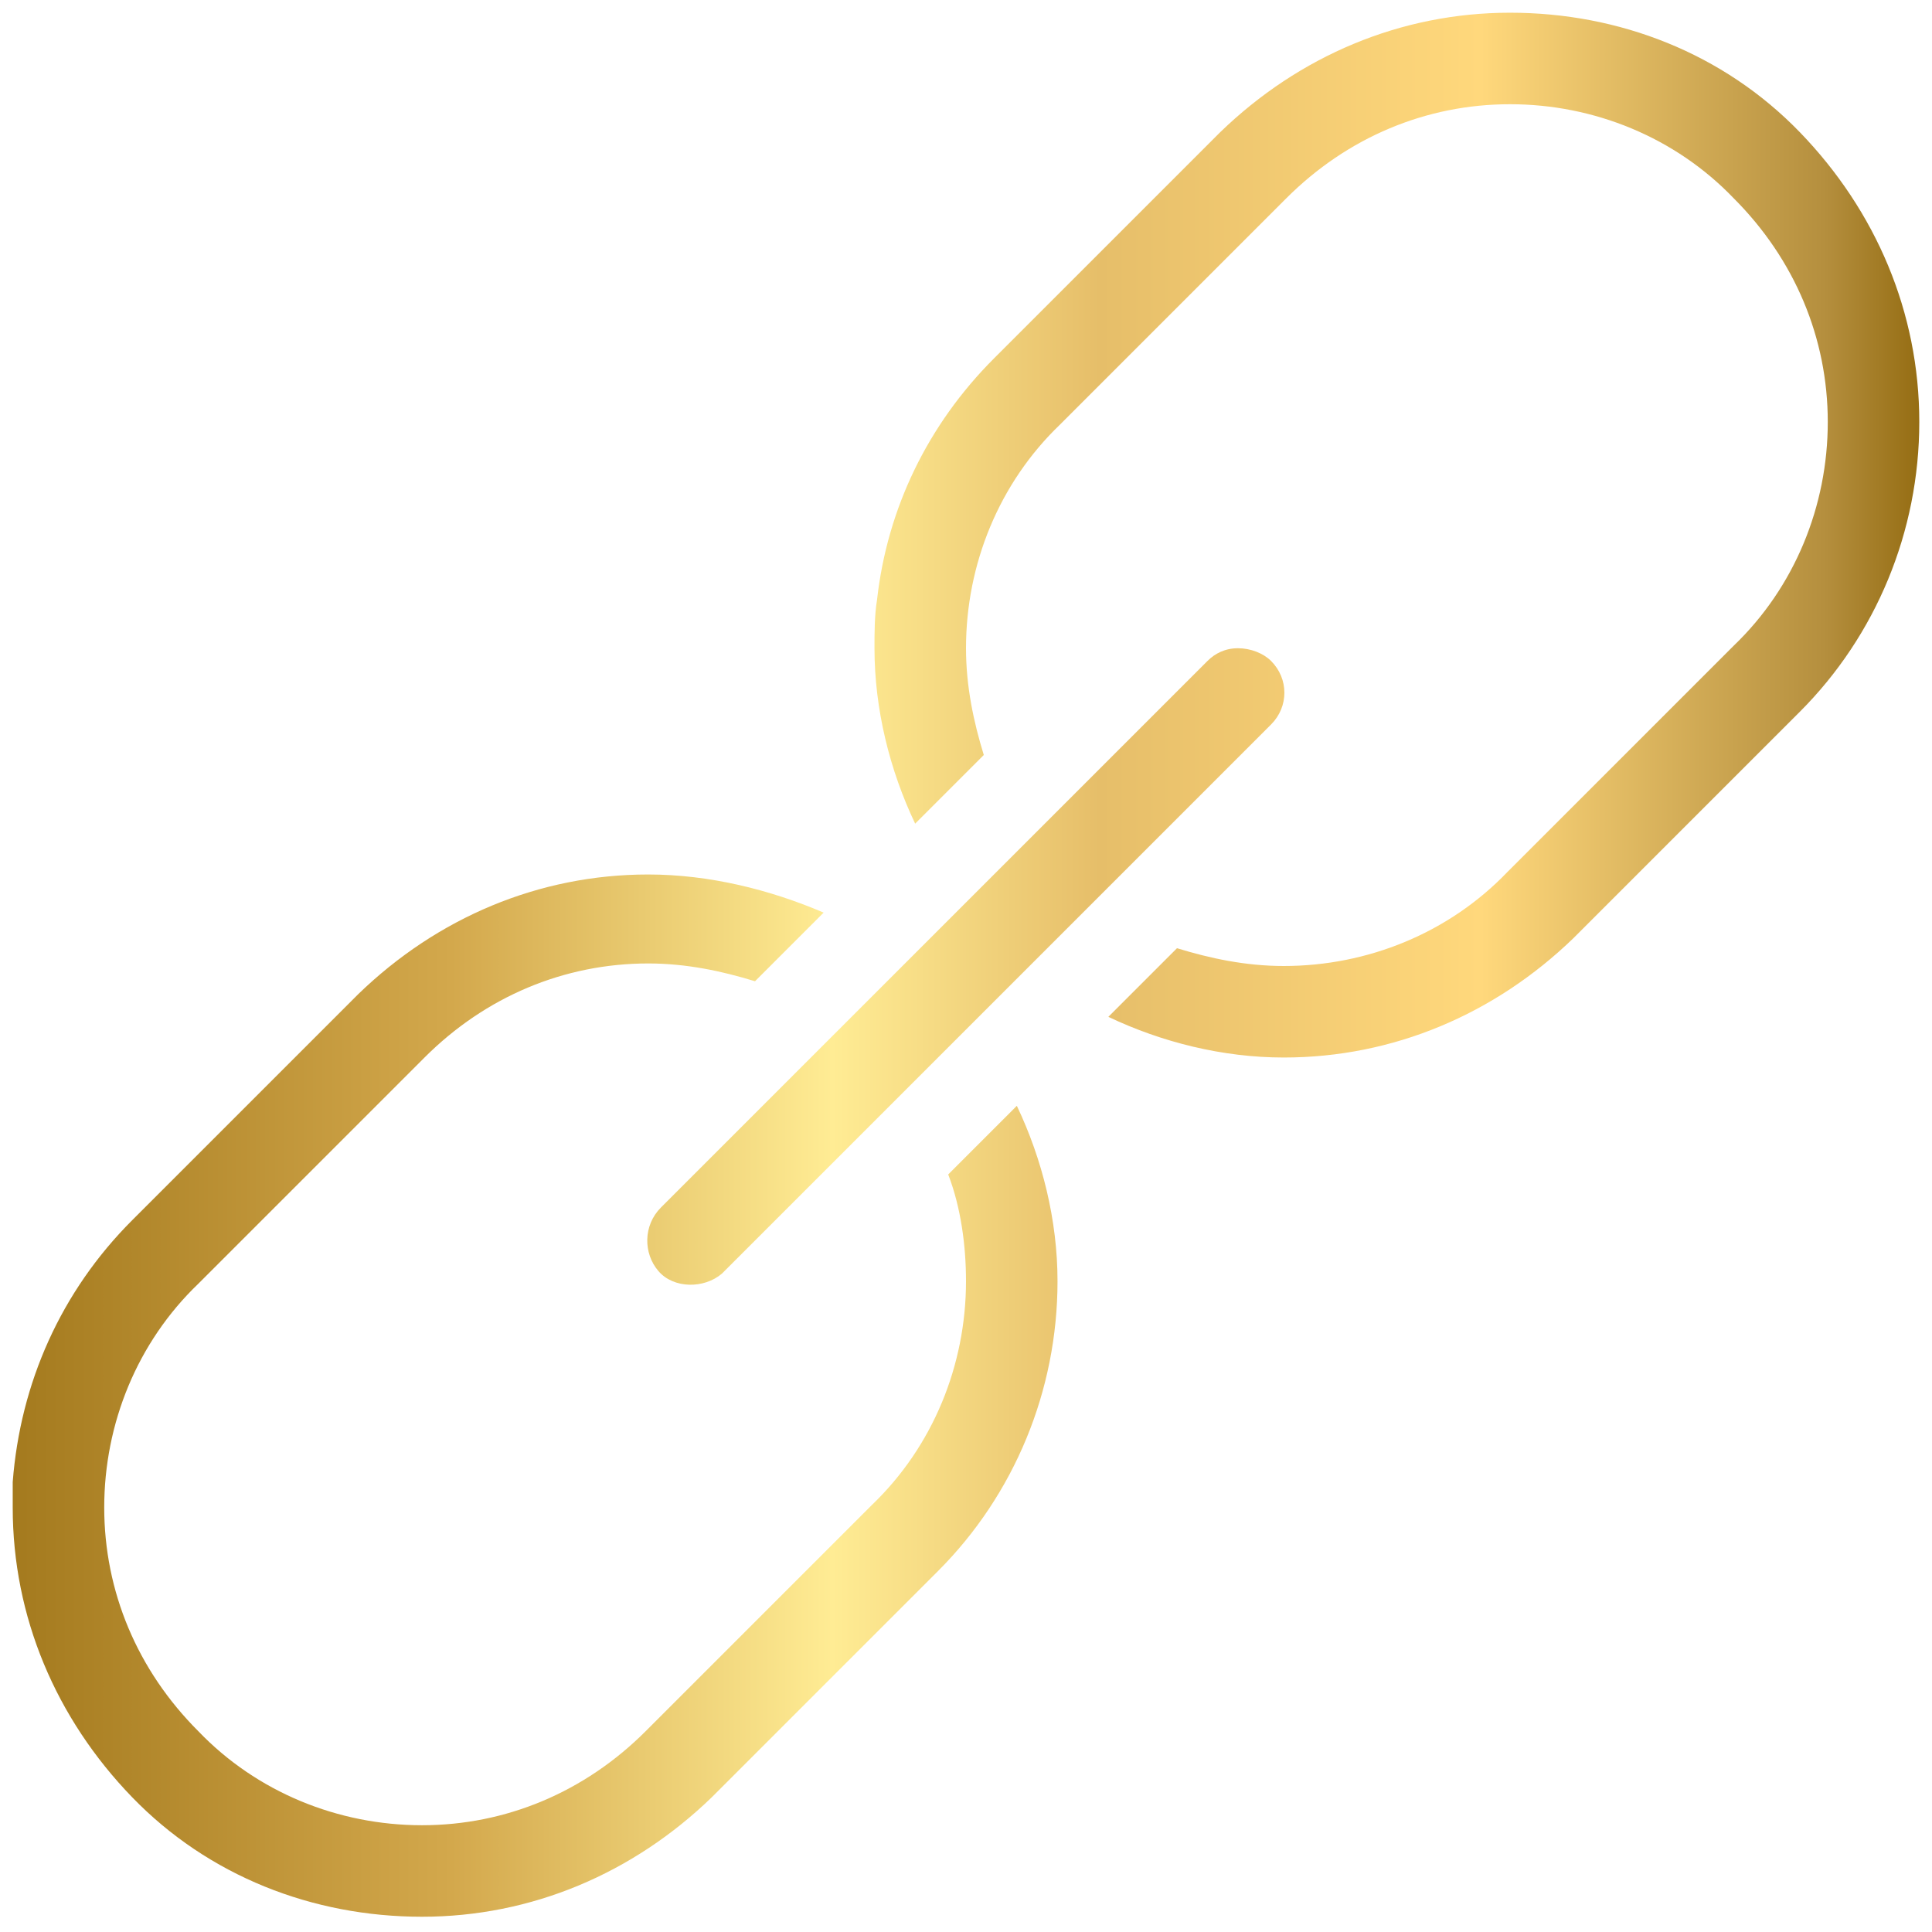
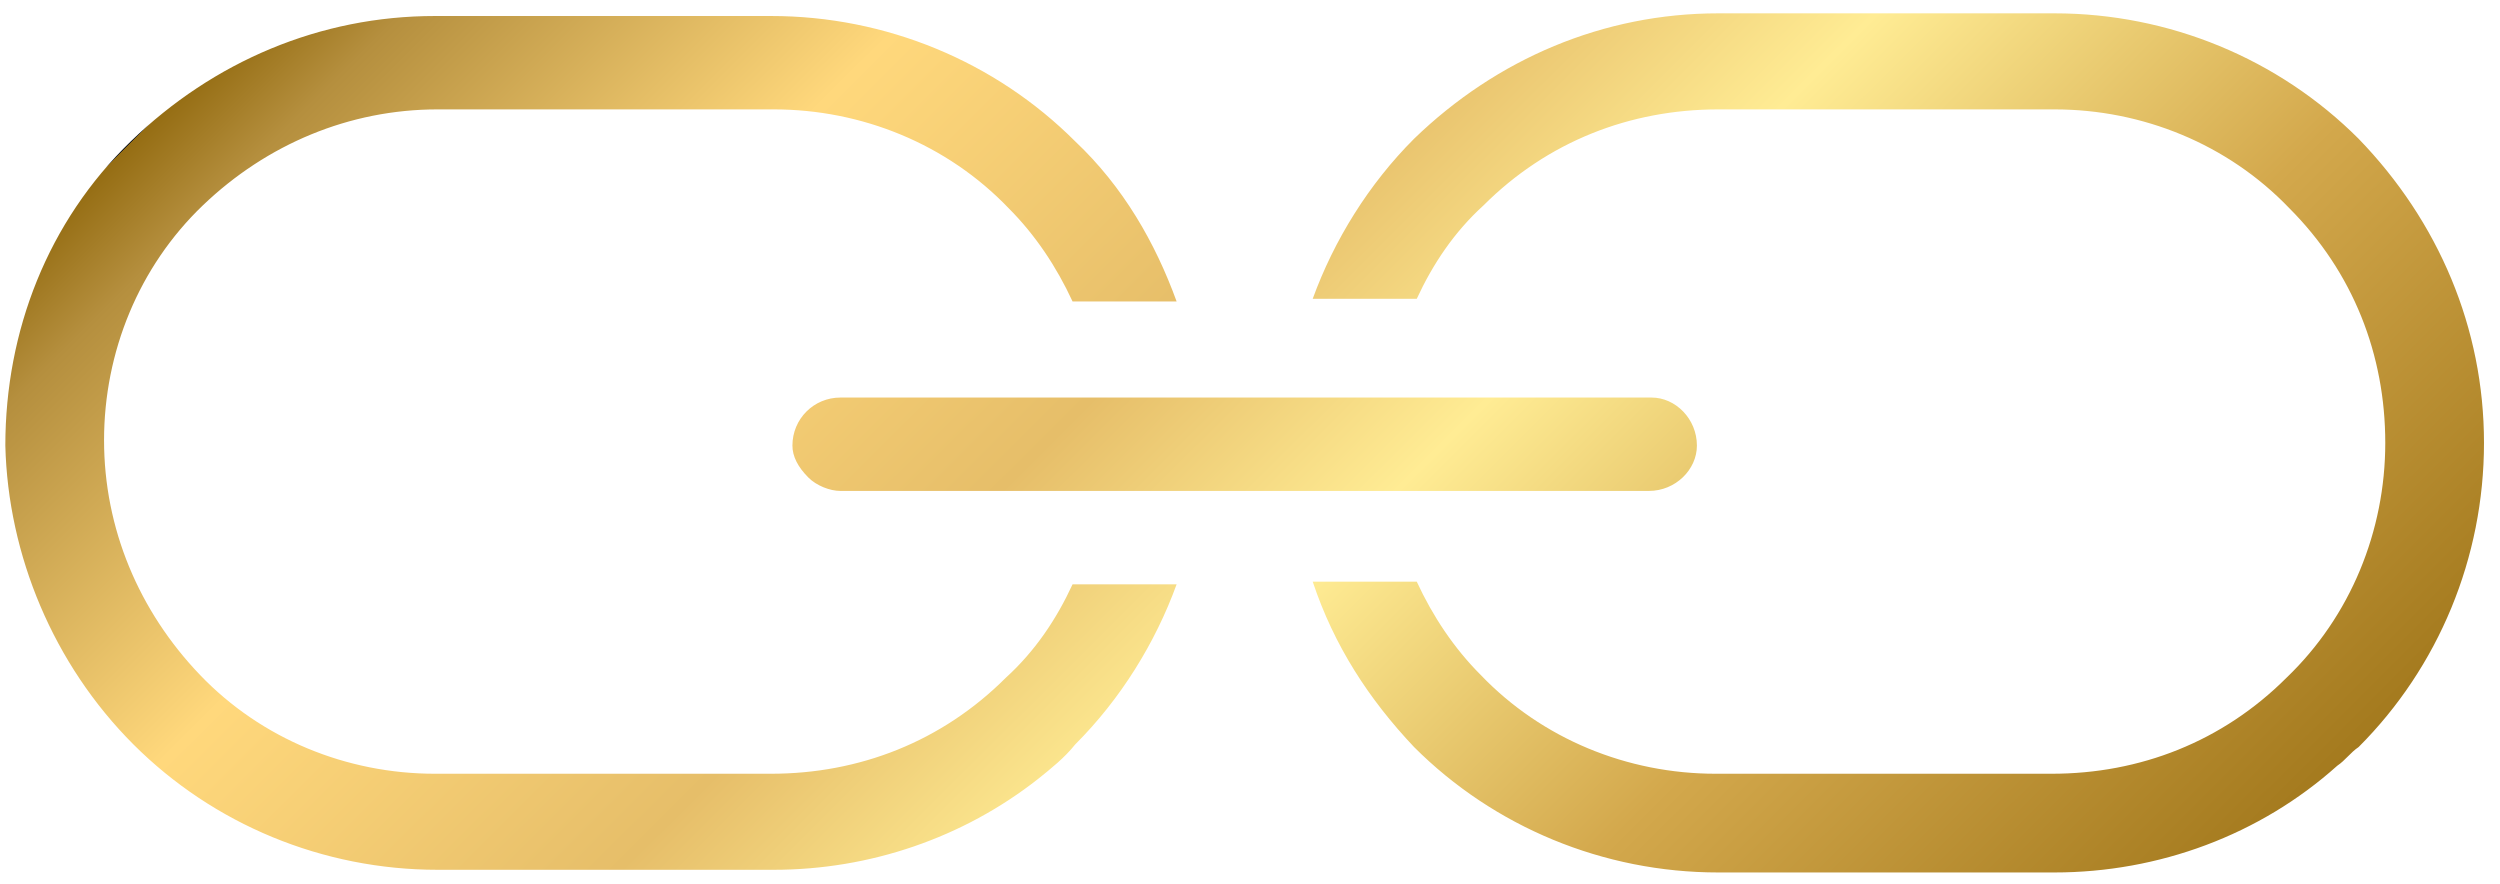
- <svg xmlns="http://www.w3.org/2000/svg" xml:space="preserve" style="enable-background:new 0 0 76 76" viewBox="0 0 76 76">
-   <linearGradient id="a" x1=".5" x2="75.5" y1="38" y2="38" gradientUnits="userSpaceOnUse">
+ <svg xmlns="http://www.w3.org/2000/svg" xml:space="preserve" style="enable-background:new 0 0 93.7 33.1" viewBox="0 0 93.7 33.1">
+   <linearGradient id="a" x1="9.216" x2="84.216" y1="16.605" y2="16.605" gradientTransform="rotate(-134.91 46.716 16.606)" gradientUnits="userSpaceOnUse">
    <stop offset="0" style="stop-color:#a47a1e" />
    <stop offset=".23" style="stop-color:#d3a84c" />
    <stop offset=".43" style="stop-color:#ffec94" />
    <stop offset=".57" style="stop-color:#e6be69" />
    <stop offset=".77" style="stop-color:#ffd87c" />
    <stop offset=".95" style="stop-color:#b58f3e" />
    <stop offset="1" style="stop-color:#956d13" />
    <stop offset="1" style="stop-color:#1d1d1b" />
  </linearGradient>
-   <path d="M59.4.5C55.1.5 51.1 2.2 48 5.2l-8.9 8.9c-2.6 2.6-4.2 5.9-4.6 9.5-.1.6-.1 1.3-.1 1.9 0 2.4.6 4.8 1.6 6.9l2.7-2.7c-.4-1.3-.7-2.7-.7-4.2 0-3.3 1.3-6.5 3.7-8.8l8.9-8.9c2.4-2.4 5.5-3.7 8.8-3.7 3.3 0 6.5 1.3 8.8 3.7 2.4 2.4 3.7 5.5 3.7 8.8s-1.3 6.5-3.7 8.8l-8.9 8.9C57 36.7 53.8 38 50.5 38c-1.5 0-2.9-.3-4.2-.7L43.6 40c2.1 1 4.5 1.6 6.9 1.6 4.3 0 8.3-1.7 11.4-4.7l8.9-8.9c3-3 4.7-7.1 4.7-11.4s-1.7-8.3-4.7-11.4S63.7.5 59.4.5zm-10.7 25c-.5 0-.9.2-1.2.5L26 47.5c-.7.7-.7 1.8-.1 2.5s1.8.7 2.5.1l.1-.1L50 28.5c.7-.7.7-1.8 0-2.5-.3-.3-.8-.5-1.3-.5zm-23.2 8.9c-4.3 0-8.3 1.7-11.4 4.7L5.2 48C2.4 50.8.8 54.4.5 58.3v1c0 4.3 1.7 8.3 4.7 11.4s7.1 4.7 11.4 4.7 8.3-1.7 11.4-4.7l8.9-8.9c3-3 4.7-7.1 4.7-11.4 0-2.4-.6-4.8-1.6-6.9l-2.7 2.7c.5 1.3.7 2.8.7 4.2 0 3.3-1.3 6.5-3.7 8.8l-8.9 8.9c-2.4 2.4-5.5 3.7-8.8 3.7s-6.5-1.3-8.8-3.7c-2.4-2.4-3.7-5.5-3.7-8.8 0-3.3 1.3-6.5 3.7-8.8l8.9-8.9c2.4-2.4 5.5-3.7 8.8-3.7 1.5 0 2.9.3 4.2.7l2.7-2.7c-2.1-.9-4.5-1.5-6.9-1.5z" style="fill:url(#a)" />
+   <path d="M5 27.9c3 3 7.1 4.7 11.4 4.7H29c3.6 0 7.1-1.2 9.9-3.4.5-.4 1-.8 1.4-1.3 1.7-1.7 3-3.8 3.8-6h-3.9c-.6 1.3-1.4 2.5-2.5 3.5-2.4 2.4-5.5 3.6-8.8 3.6H16.3c-3.3 0-6.5-1.3-8.8-3.7s-3.6-5.5-3.6-8.8c0-3.3 1.3-6.5 3.7-8.8s5.5-3.6 8.8-3.6H29c3.3 0 6.5 1.3 8.8 3.7 1 1 1.8 2.2 2.4 3.5h3.9c-.8-2.2-2-4.3-3.8-6-3-3-7.1-4.7-11.4-4.7H16.3C12 .6 8 2.3 4.9 5.3S.2 12.4.2 16.7C.3 20.8 2 24.9 5 27.9zm25.3-10c.3.3.8.5 1.2.5h30.3c1 0 1.8-.8 1.8-1.7 0-1-.8-1.8-1.7-1.8H31.5c-1 0-1.8.8-1.8 1.8 0 .4.2.8.6 1.2zM53 28c3 3 7.1 4.7 11.4 4.7H77c3.9 0 7.7-1.4 10.6-4 .3-.2.5-.5.8-.7 3-3 4.7-7.1 4.7-11.4s-1.7-8.3-4.7-11.4c-3-3-7.1-4.7-11.4-4.7H64.4C60.1.5 56.1 2.2 53 5.2c-1.7 1.7-3 3.8-3.8 6h3.9c.6-1.3 1.4-2.5 2.5-3.5 2.4-2.4 5.5-3.6 8.8-3.6H77c3.3 0 6.5 1.3 8.8 3.7 2.4 2.4 3.6 5.5 3.6 8.8 0 3.3-1.3 6.5-3.7 8.8-2.4 2.4-5.5 3.6-8.8 3.6H64.3c-3.3 0-6.5-1.3-8.8-3.7-1-1-1.8-2.2-2.4-3.5h-3.9c.8 2.4 2.1 4.4 3.8 6.2z" style="fill:url(#a)" />
</svg>
